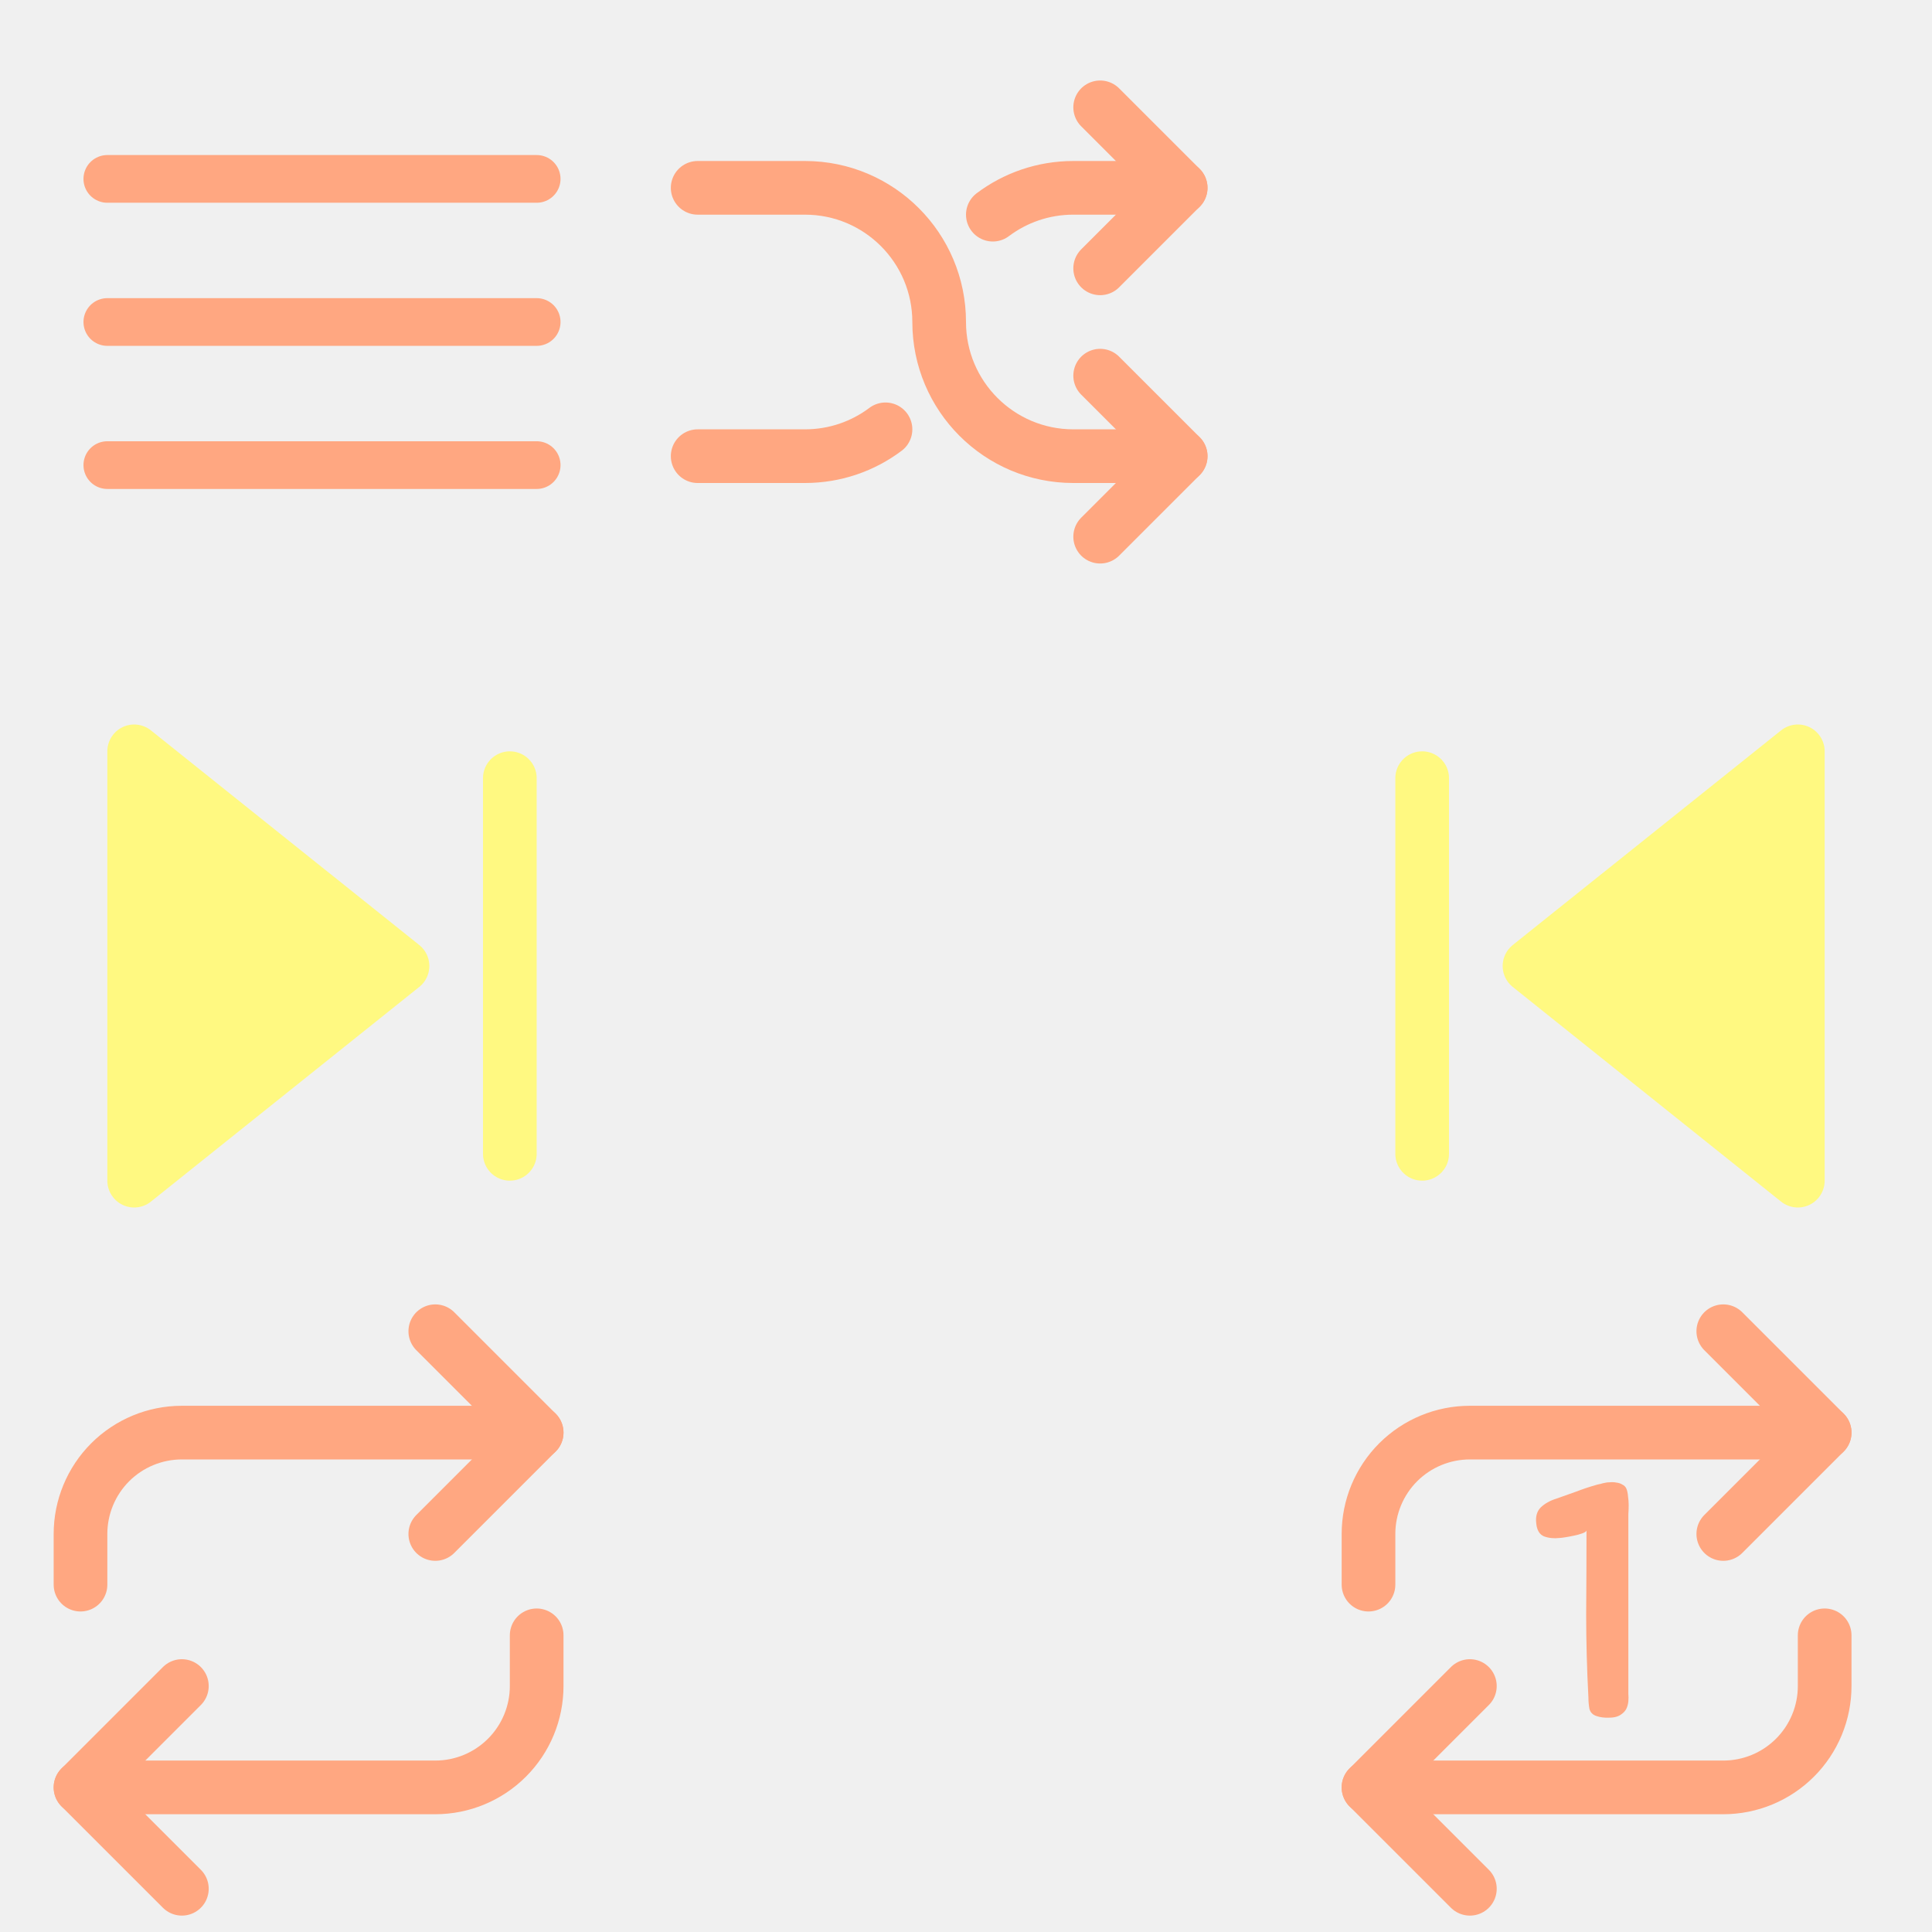
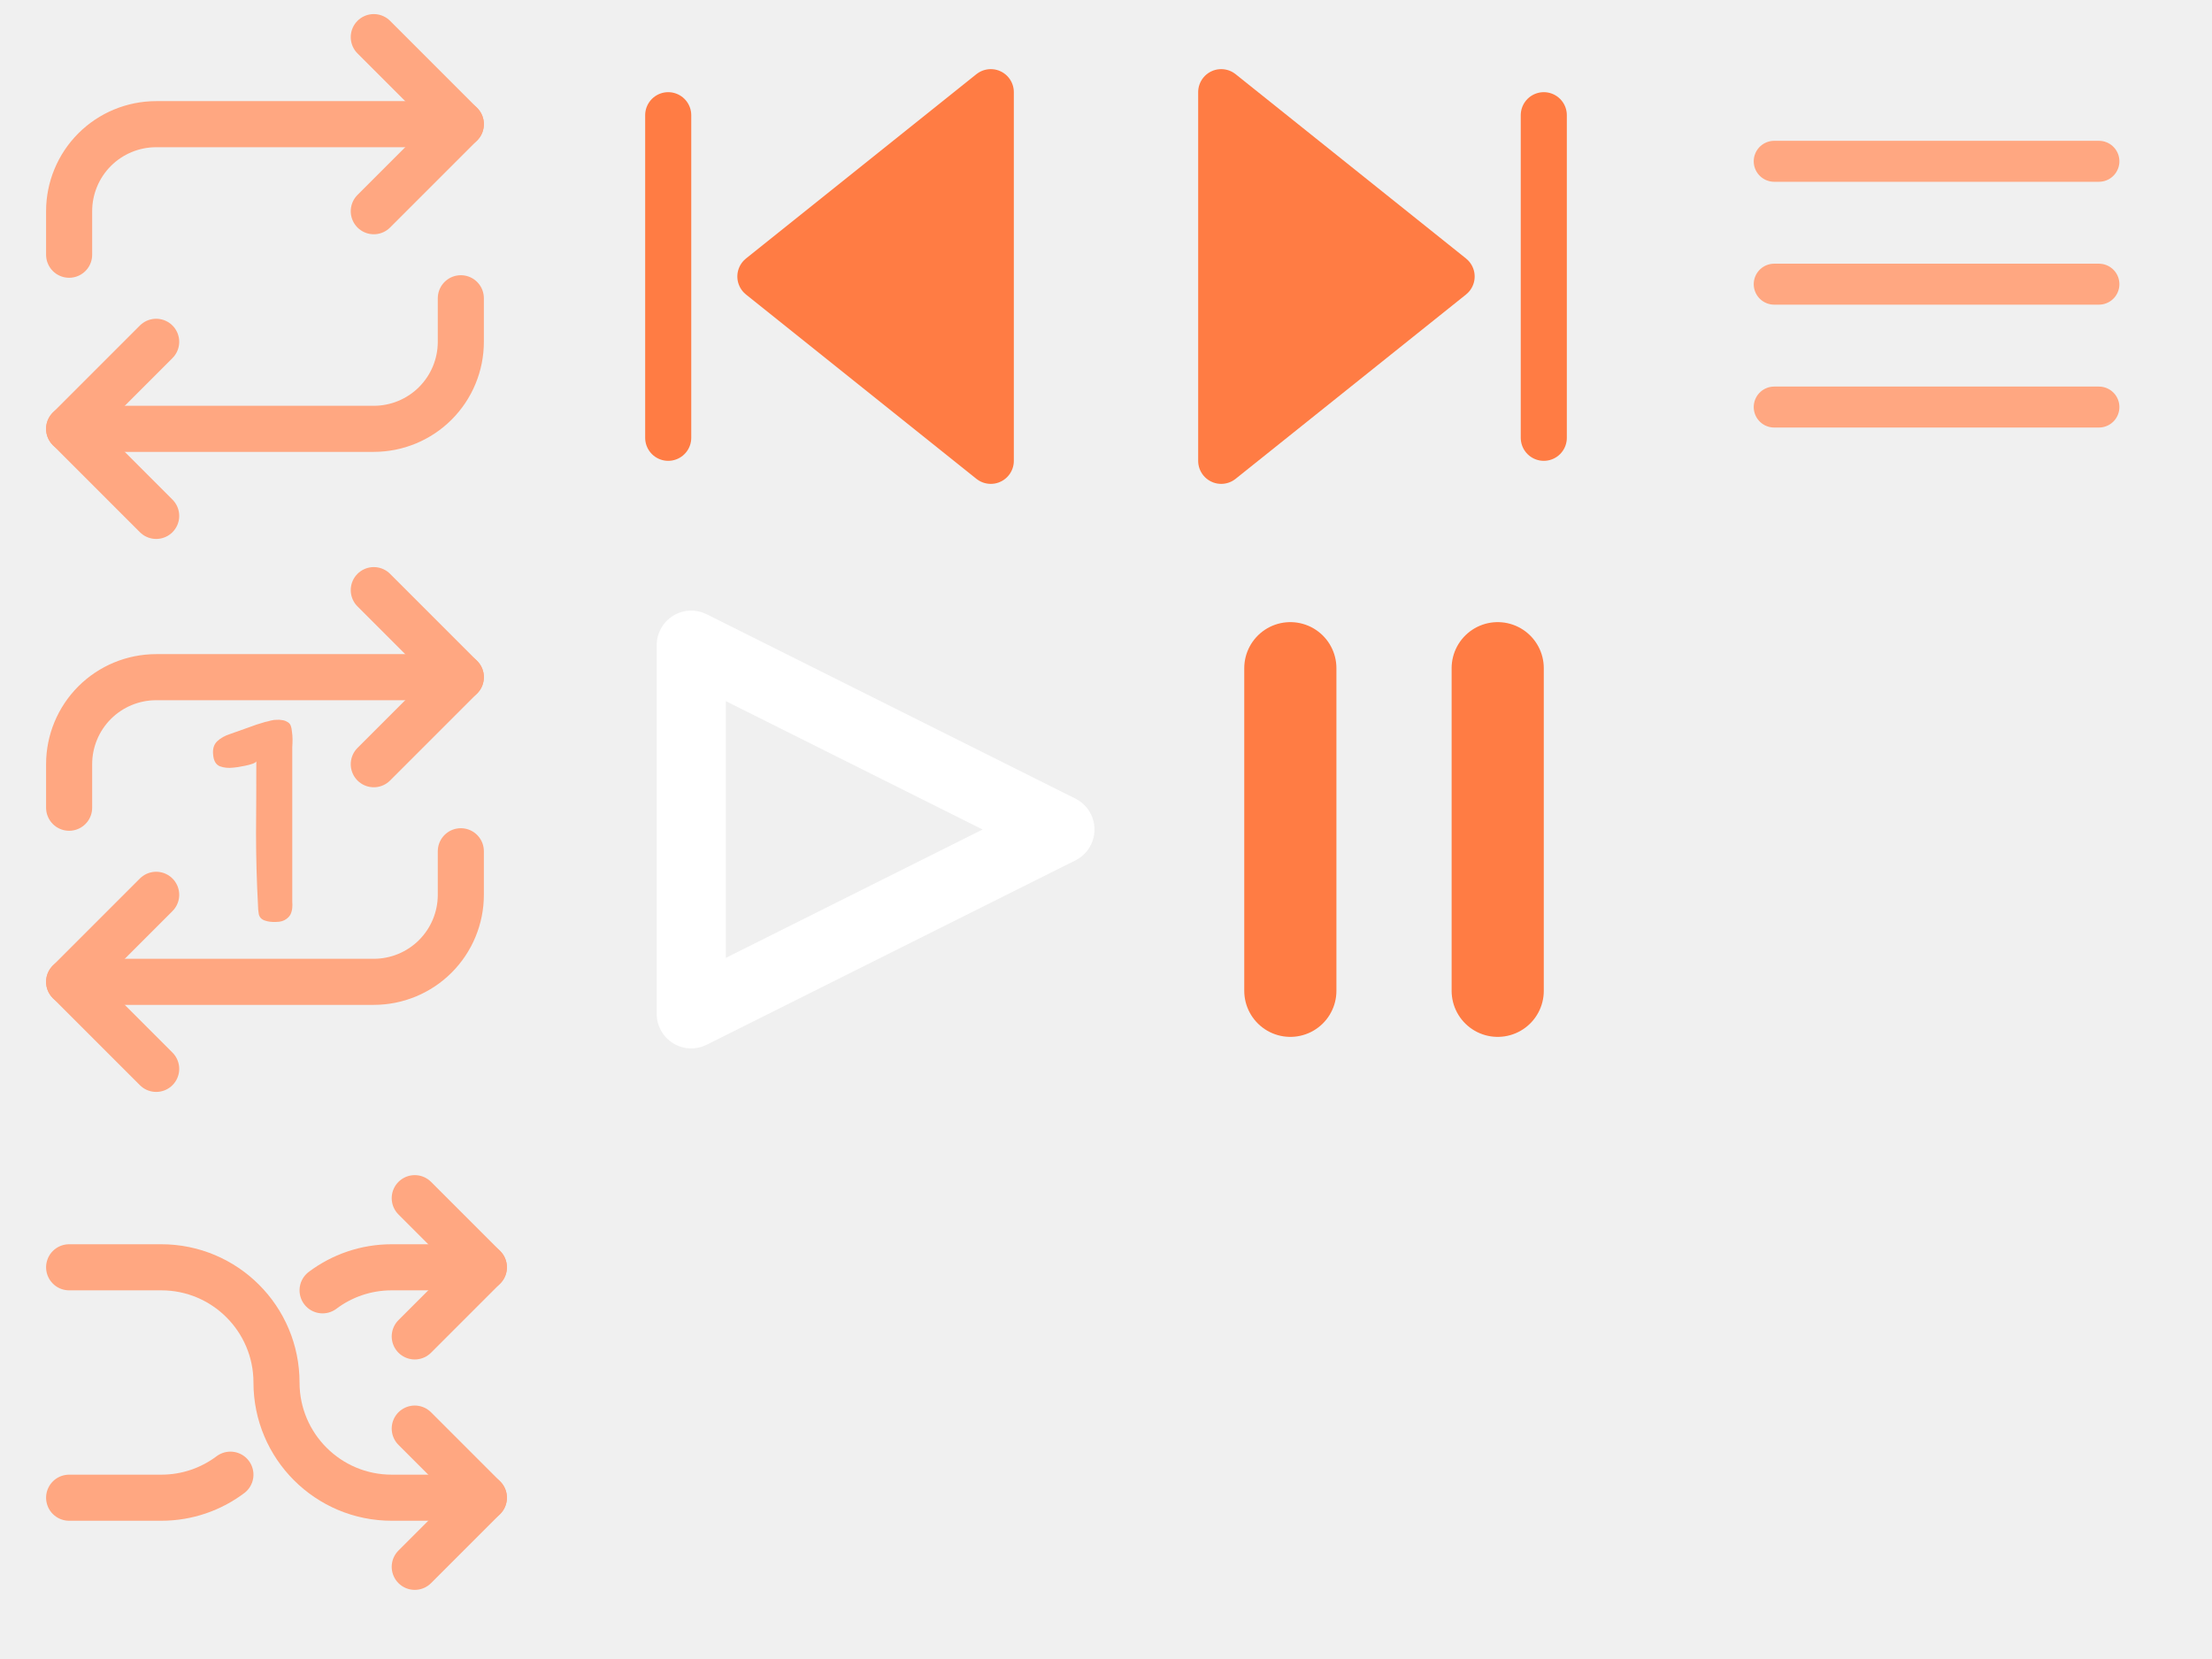
- <svg xmlns="http://www.w3.org/2000/svg" width="72" height="72" viewBox="0 0 72 72" fill="none">
+ <svg xmlns="http://www.w3.org/2000/svg" width="96" height="72" viewBox="0 0 96 72" fill="none">
  <g clip-path="url(#clip0_26_1168)">
    <g clip-path="url(#clip1_26_1168)">
-       <g clip-path="url(#clip2_26_1168)">
-         <path d="M5 28L15 36L5 44V28Z" fill="#FFF981" stroke="#FFF981" stroke-width="2" stroke-linecap="round" stroke-linejoin="round" />
-         <path d="M19 29V43" stroke="#FFF981" stroke-width="2" stroke-linecap="round" stroke-linejoin="round" />
-       </g>
-     </g>
-     <g clip-path="url(#clip3_26_1168)">
-       <path d="M16.222 49.611L20 53.389L16.222 57.167" stroke="#FFA781" stroke-width="2" stroke-linecap="round" stroke-linejoin="round" />
-       <path d="M3 59.055V57.166C3 56.164 3.398 55.204 4.106 54.495C4.815 53.787 5.776 53.389 6.778 53.389H20" stroke="#FFA781" stroke-width="2" stroke-linecap="round" stroke-linejoin="round" />
-       <path d="M6.778 70.389L3 66.612L6.778 62.834" stroke="#FFA781" stroke-width="2" stroke-linecap="round" stroke-linejoin="round" />
-       <path d="M20 60.944V62.833C20 63.835 19.602 64.796 18.893 65.504C18.185 66.213 17.224 66.611 16.222 66.611H3" stroke="#FFA781" stroke-width="2" stroke-linecap="round" stroke-linejoin="round" />
-     </g>
-     <g clip-path="url(#clip4_26_1168)">
-       <path d="M4 12H20" stroke="#FFA781" stroke-width="1.778" stroke-linecap="round" stroke-linejoin="round" />
-       <path d="M4 6.667H20" stroke="#FFA781" stroke-width="1.778" stroke-linecap="round" stroke-linejoin="round" />
-       <path d="M4 17.333H20" stroke="#FFA781" stroke-width="1.778" stroke-linecap="round" stroke-linejoin="round" />
-     </g>
-     <g clip-path="url(#clip5_26_1168)">
-       <path d="M41 20L44 17L41 14" stroke="#FFA781" stroke-width="2" stroke-linecap="round" stroke-linejoin="round" />
-       <path d="M41 4L44 7L41 10" stroke="#FFA781" stroke-width="2" stroke-linecap="round" stroke-linejoin="round" />
-       <path d="M44 7H40C38.874 7 37.836 7.372 37 8M26 17H30C31.126 17 32.164 16.628 33 16" stroke="#FFA781" stroke-width="2" stroke-linecap="round" stroke-linejoin="round" />
-       <path d="M26 7H30C32.761 7 35 9.239 35 12C35 14.761 37.239 17 40 17H44" stroke="#FFA781" stroke-width="2" stroke-linecap="round" stroke-linejoin="round" />
-     </g>
-     <g clip-path="url(#clip6_26_1168)">
-       <path d="M64.222 49.611L68 53.389L64.222 57.167" stroke="#FFA781" stroke-width="2" stroke-linecap="round" stroke-linejoin="round" />
-       <path d="M51 59.055V57.166C51 56.164 51.398 55.204 52.106 54.495C52.815 53.787 53.776 53.389 54.778 53.389H68" stroke="#FFA781" stroke-width="2" stroke-linecap="round" stroke-linejoin="round" />
-       <path d="M54.778 70.389L51 66.612L54.778 62.834" stroke="#FFA781" stroke-width="2" stroke-linecap="round" stroke-linejoin="round" />
-       <path d="M68 60.944V62.833C68 63.835 67.602 64.796 66.894 65.504C66.185 66.213 65.224 66.611 64.222 66.611H51" stroke="#FFA781" stroke-width="2" stroke-linecap="round" stroke-linejoin="round" />
-       <path d="M59.496 55.336C59.552 55.32 59.604 55.308 59.652 55.3C59.7 55.284 59.748 55.272 59.796 55.264C59.852 55.248 59.92 55.24 60 55.24C60.088 55.232 60.168 55.236 60.24 55.252C60.32 55.26 60.392 55.284 60.456 55.324C60.528 55.356 60.58 55.408 60.612 55.48C60.644 55.56 60.664 55.656 60.672 55.768C60.688 55.872 60.696 55.98 60.696 56.092C60.696 56.204 60.692 56.316 60.684 56.428C60.684 56.532 60.684 56.628 60.684 56.716V62.848C60.684 62.936 60.684 63.028 60.684 63.124C60.692 63.212 60.692 63.304 60.684 63.4C60.676 63.496 60.652 63.588 60.612 63.676C60.572 63.756 60.512 63.824 60.432 63.88C60.32 63.968 60.168 64.012 59.976 64.012C59.792 64.02 59.632 64 59.496 63.952C59.352 63.904 59.264 63.812 59.232 63.676C59.208 63.54 59.196 63.404 59.196 63.268C59.14 62.212 59.112 61.18 59.112 60.172C59.12 59.156 59.124 58.112 59.124 57.04C59.108 57.08 59.052 57.116 58.956 57.148C58.868 57.18 58.764 57.208 58.644 57.232C58.532 57.256 58.424 57.276 58.32 57.292C58.216 57.308 58.148 57.316 58.116 57.316C57.908 57.34 57.716 57.32 57.54 57.256C57.372 57.184 57.276 57.024 57.252 56.776C57.22 56.52 57.276 56.32 57.42 56.176C57.572 56.032 57.764 55.924 57.996 55.852C58.252 55.764 58.5 55.676 58.74 55.588C58.988 55.492 59.24 55.408 59.496 55.336Z" fill="#FFA781" />
-     </g>
-     <g clip-path="url(#clip7_26_1168)">
-       <path d="M67 44L57 36L67 28L67 44Z" fill="#FFF981" stroke="#FFF981" stroke-width="2" stroke-linecap="round" stroke-linejoin="round" />
-       <path d="M53 43L53 29" stroke="#FFF981" stroke-width="2" stroke-linecap="round" stroke-linejoin="round" />
+       <path d="M53 4L63 12L53 20V4Z" fill="#FF7C44" stroke="#FF7C44" stroke-width="2" stroke-linecap="round" stroke-linejoin="round" />
+       <path d="M67 5V19" stroke="#FF7C44" stroke-width="2" stroke-linecap="round" stroke-linejoin="round" />
    </g>
  </g>
+   <path d="M56 29V43" stroke="#FF7C44" stroke-width="4" stroke-linecap="round" stroke-linejoin="round" />
+   <path d="M65 29V43" stroke="#FF7C44" stroke-width="4" stroke-linecap="round" stroke-linejoin="round" />
+   <path d="M30 28L46 36L30 44V28Z" stroke="white" stroke-width="3" stroke-linecap="round" stroke-linejoin="round" />
+   <g clip-path="url(#clip2_26_1168)">
+     <path d="M16.222 1.611L20 5.389L16.222 9.167" stroke="#FFA781" stroke-width="2" stroke-linecap="round" stroke-linejoin="round" />
+     <path d="M3 11.055V9.166C3 8.165 3.398 7.204 4.106 6.495C4.815 5.787 5.776 5.389 6.778 5.389H20" stroke="#FFA781" stroke-width="2" stroke-linecap="round" stroke-linejoin="round" />
+     <path d="M6.778 22.39L3 18.612L6.778 14.834" stroke="#FFA781" stroke-width="2" stroke-linecap="round" stroke-linejoin="round" />
+     <path d="M20 12.944V14.833C20 15.835 19.602 16.796 18.893 17.505C18.185 18.213 17.224 18.611 16.222 18.611H3" stroke="#FFA781" stroke-width="2" stroke-linecap="round" stroke-linejoin="round" />
+   </g>
+   <g clip-path="url(#clip3_26_1168)">
+     <path d="M18 68L21 65L18 62" stroke="#FFA781" stroke-width="2" stroke-linecap="round" stroke-linejoin="round" />
+     <path d="M18 52L21 55L18 58" stroke="#FFA781" stroke-width="2" stroke-linecap="round" stroke-linejoin="round" />
+     <path d="M21 55H17C15.874 55 14.836 55.372 14 56M3 65H7C8.126 65 9.164 64.628 10 64" stroke="#FFA781" stroke-width="2" stroke-linecap="round" stroke-linejoin="round" />
+     <path d="M3 55H7C9.761 55 12 57.239 12 60C12 62.761 14.239 65 17 65H21" stroke="#FFA781" stroke-width="2" stroke-linecap="round" stroke-linejoin="round" />
+   </g>
+   <g clip-path="url(#clip4_26_1168)">
+     <path d="M16.222 25.611L20 29.389L16.222 33.167" stroke="#FFA781" stroke-width="2" stroke-linecap="round" stroke-linejoin="round" />
+     <path d="M3 35.055V33.166C3 32.164 3.398 31.204 4.106 30.495C4.815 29.787 5.776 29.389 6.778 29.389H20" stroke="#FFA781" stroke-width="2" stroke-linecap="round" stroke-linejoin="round" />
+     <path d="M6.778 46.389L3 42.612L6.778 38.834" stroke="#FFA781" stroke-width="2" stroke-linecap="round" stroke-linejoin="round" />
+     <path d="M20 36.944V38.833C20 39.835 19.602 40.796 18.893 41.505C18.185 42.213 17.224 42.611 16.222 42.611H3" stroke="#FFA781" stroke-width="2" stroke-linecap="round" stroke-linejoin="round" />
+     <path d="M11.496 31.336C11.552 31.32 11.604 31.308 11.652 31.3C11.7 31.284 11.748 31.272 11.796 31.264C11.852 31.248 11.92 31.24 12 31.24C12.088 31.232 12.168 31.236 12.24 31.252C12.32 31.26 12.392 31.284 12.456 31.324C12.528 31.356 12.58 31.408 12.612 31.48C12.644 31.56 12.664 31.656 12.672 31.768C12.688 31.872 12.696 31.98 12.696 32.092C12.696 32.204 12.692 32.316 12.684 32.428C12.684 32.532 12.684 32.628 12.684 32.716V38.848C12.684 38.936 12.684 39.028 12.684 39.124C12.692 39.212 12.692 39.304 12.684 39.4C12.676 39.496 12.652 39.588 12.612 39.676C12.572 39.756 12.512 39.824 12.432 39.88C12.32 39.968 12.168 40.012 11.976 40.012C11.792 40.02 11.632 40 11.496 39.952C11.352 39.904 11.264 39.812 11.232 39.676C11.208 39.54 11.196 39.404 11.196 39.268C11.14 38.212 11.112 37.18 11.112 36.172C11.12 35.156 11.124 34.112 11.124 33.04C11.108 33.08 11.052 33.116 10.956 33.148C10.868 33.18 10.764 33.208 10.644 33.232C10.532 33.256 10.424 33.276 10.32 33.292C10.216 33.308 10.148 33.316 10.116 33.316C9.908 33.34 9.716 33.32 9.54 33.256C9.372 33.184 9.276 33.024 9.252 32.776C9.22 32.52 9.276 32.32 9.42 32.176C9.572 32.032 9.764 31.924 9.996 31.852C10.252 31.764 10.5 31.676 10.74 31.588C10.988 31.492 11.24 31.408 11.496 31.336Z" fill="#FFA781" />
+   </g>
+   <g clip-path="url(#clip5_26_1168)">
+     <path d="M43 20L33 12L43 4L43 20Z" fill="#FF7C44" stroke="#FF7C44" stroke-width="2" stroke-linecap="round" stroke-linejoin="round" />
+     <path d="M29 19L29 5" stroke="#FF7C44" stroke-width="2" stroke-linecap="round" stroke-linejoin="round" />
+   </g>
+   <path d="M77 12.333H91.092" stroke="#FFA781" stroke-width="1.778" stroke-linecap="round" stroke-linejoin="round" />
+   <path d="M77 7H91.092" stroke="#FFA781" stroke-width="1.778" stroke-linecap="round" stroke-linejoin="round" />
+   <path d="M77 17.666H91.092" stroke="#FFA781" stroke-width="1.778" stroke-linecap="round" stroke-linejoin="round" />
  <defs>
    <clipPath id="clip0_26_1168">
-       <rect width="72" height="72" fill="white" />
+       <rect width="24" height="24" fill="white" transform="translate(48)" />
    </clipPath>
    <clipPath id="clip1_26_1168">
-       <rect width="24" height="24" fill="white" transform="translate(0 24)" />
+       <rect width="24" height="24" fill="white" transform="translate(48)" />
    </clipPath>
    <clipPath id="clip2_26_1168">
-       <rect width="24" height="24" fill="white" transform="translate(0 24)" />
+       <rect width="24" height="24" fill="white" />
    </clipPath>
    <clipPath id="clip3_26_1168">
-       <rect width="24" height="24" fill="white" transform="translate(0 48)" />
+       <rect width="24" height="24" fill="white" transform="translate(1 48)" />
    </clipPath>
    <clipPath id="clip4_26_1168">
-       <rect width="24" height="24" fill="white" />
+       <rect width="24" height="24" fill="white" transform="translate(0 24)" />
    </clipPath>
    <clipPath id="clip5_26_1168">
      <rect width="24" height="24" fill="white" transform="translate(24)" />
    </clipPath>
-     <clipPath id="clip6_26_1168">
-       <rect width="24" height="24" fill="white" transform="translate(48 48)" />
-     </clipPath>
-     <clipPath id="clip7_26_1168">
-       <rect width="24" height="24" fill="white" transform="translate(48 24)" />
-     </clipPath>
  </defs>
</svg>
